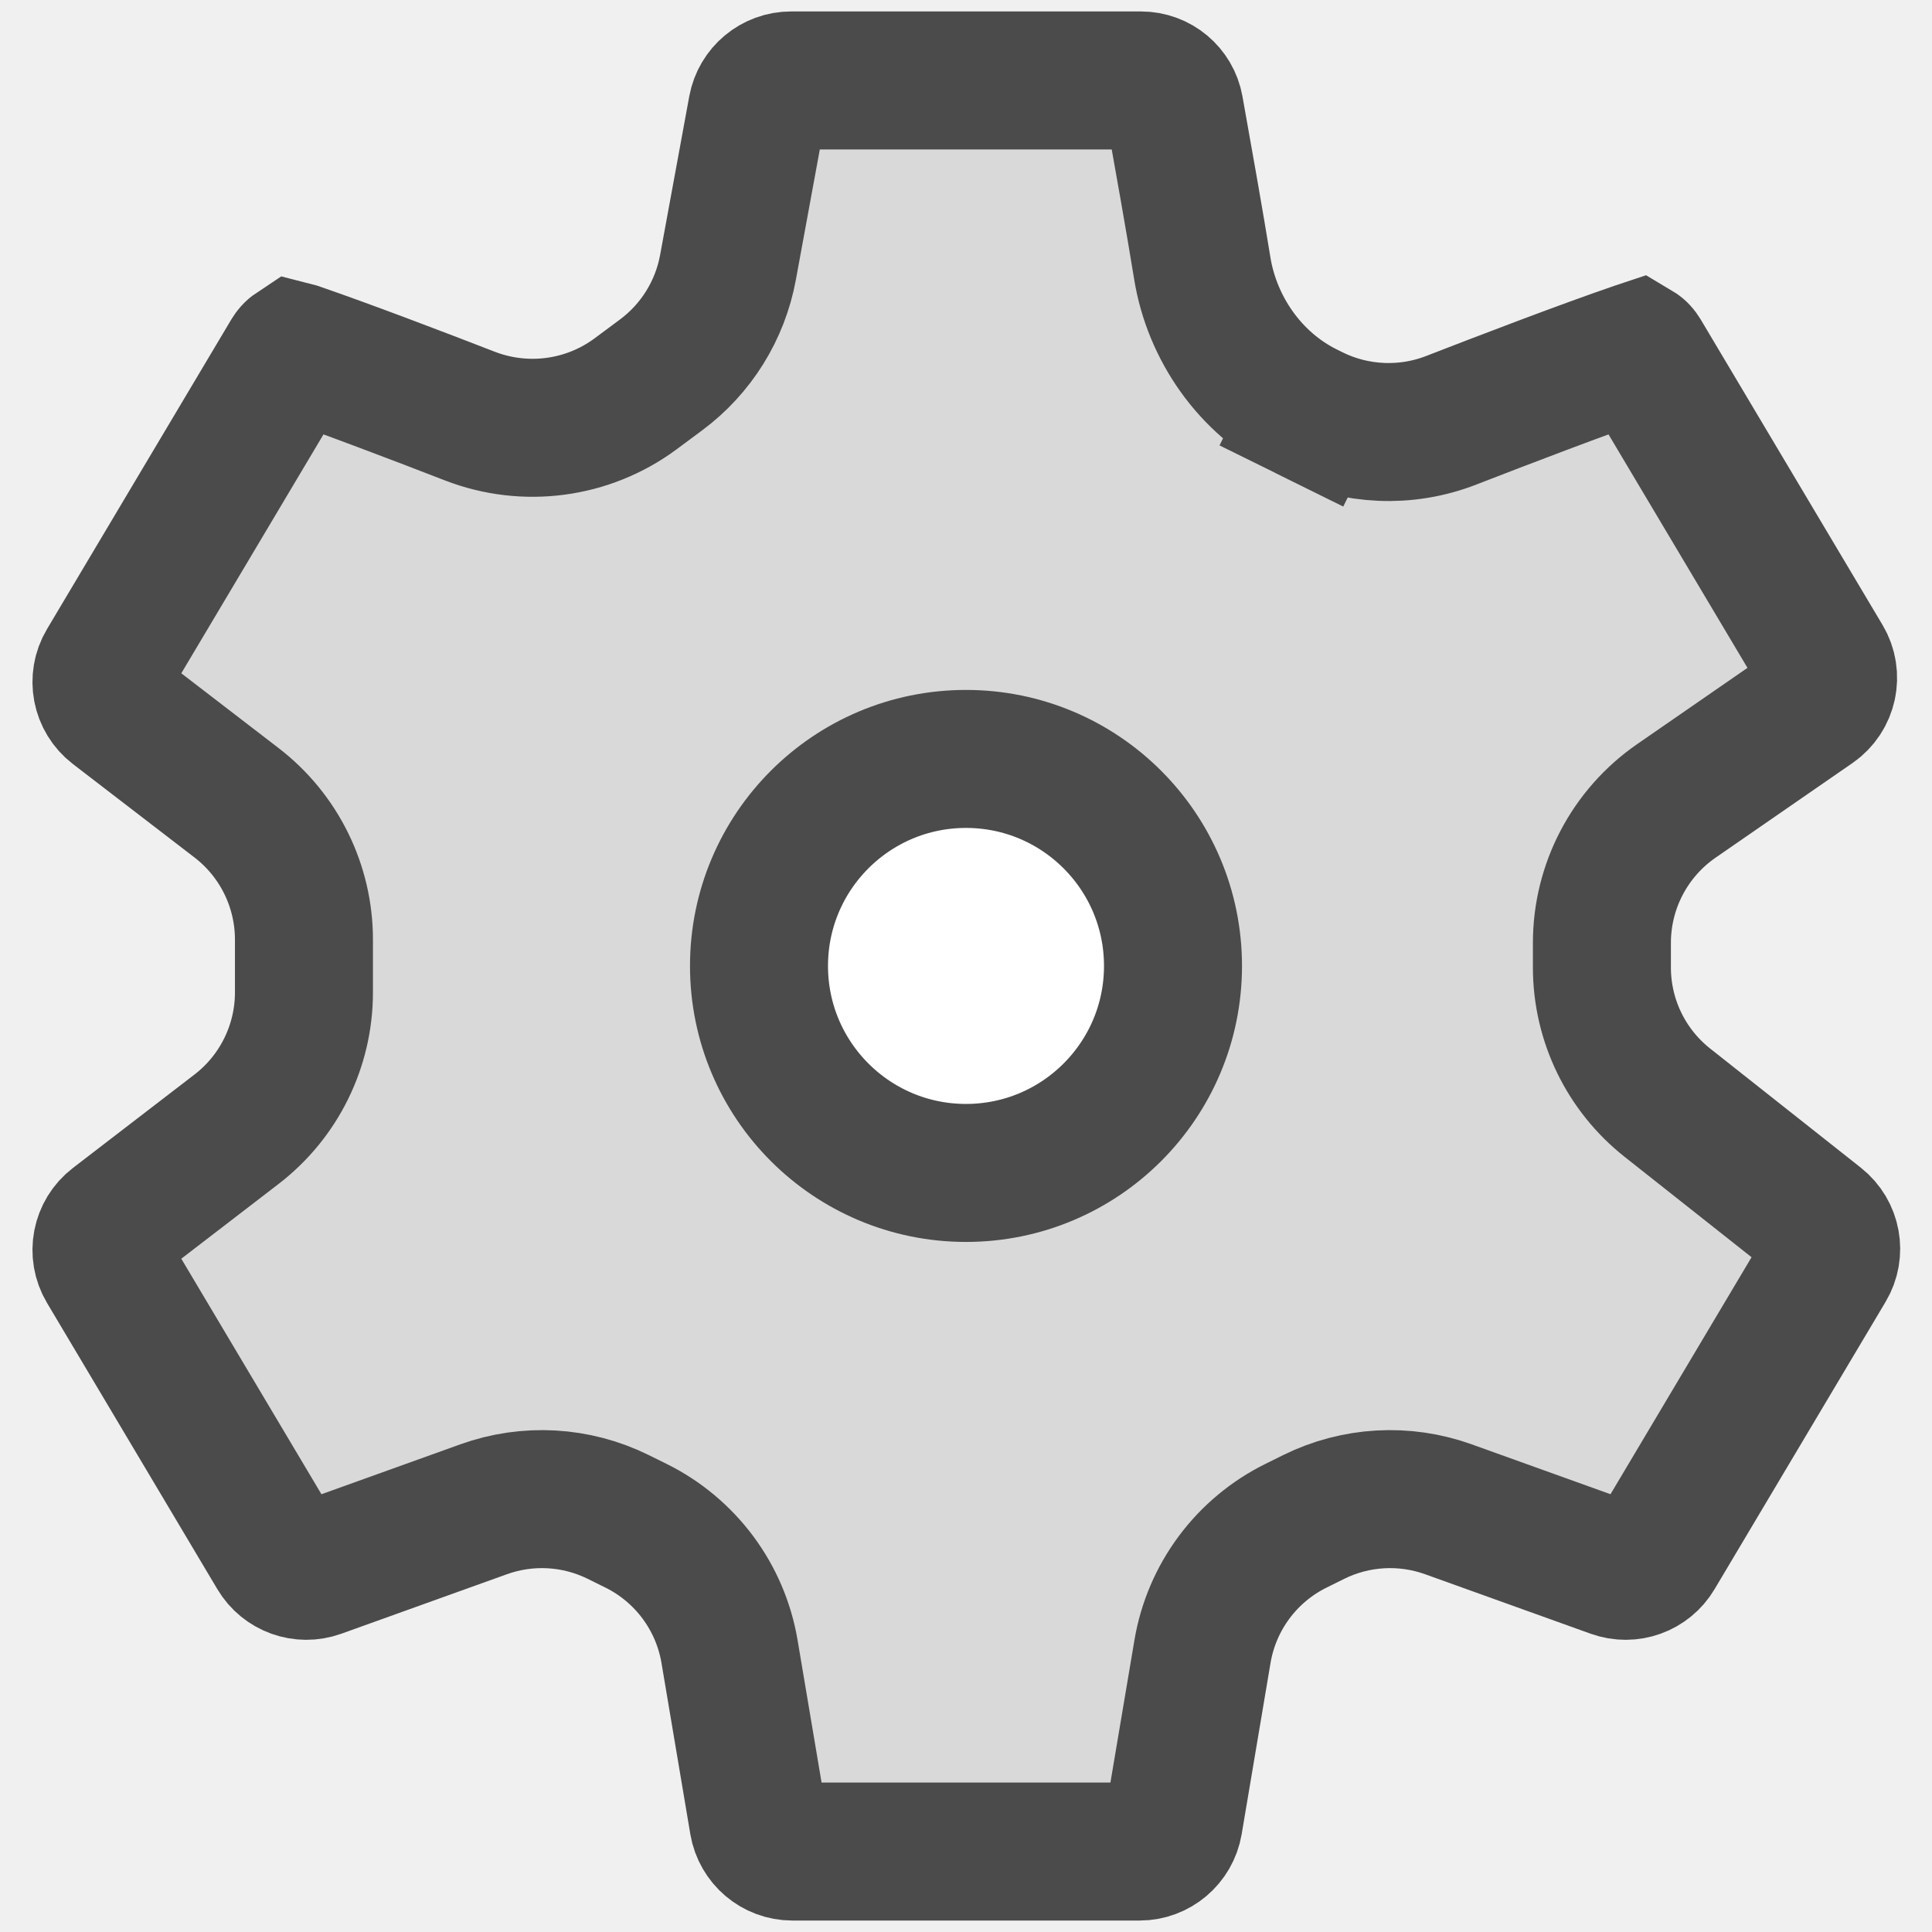
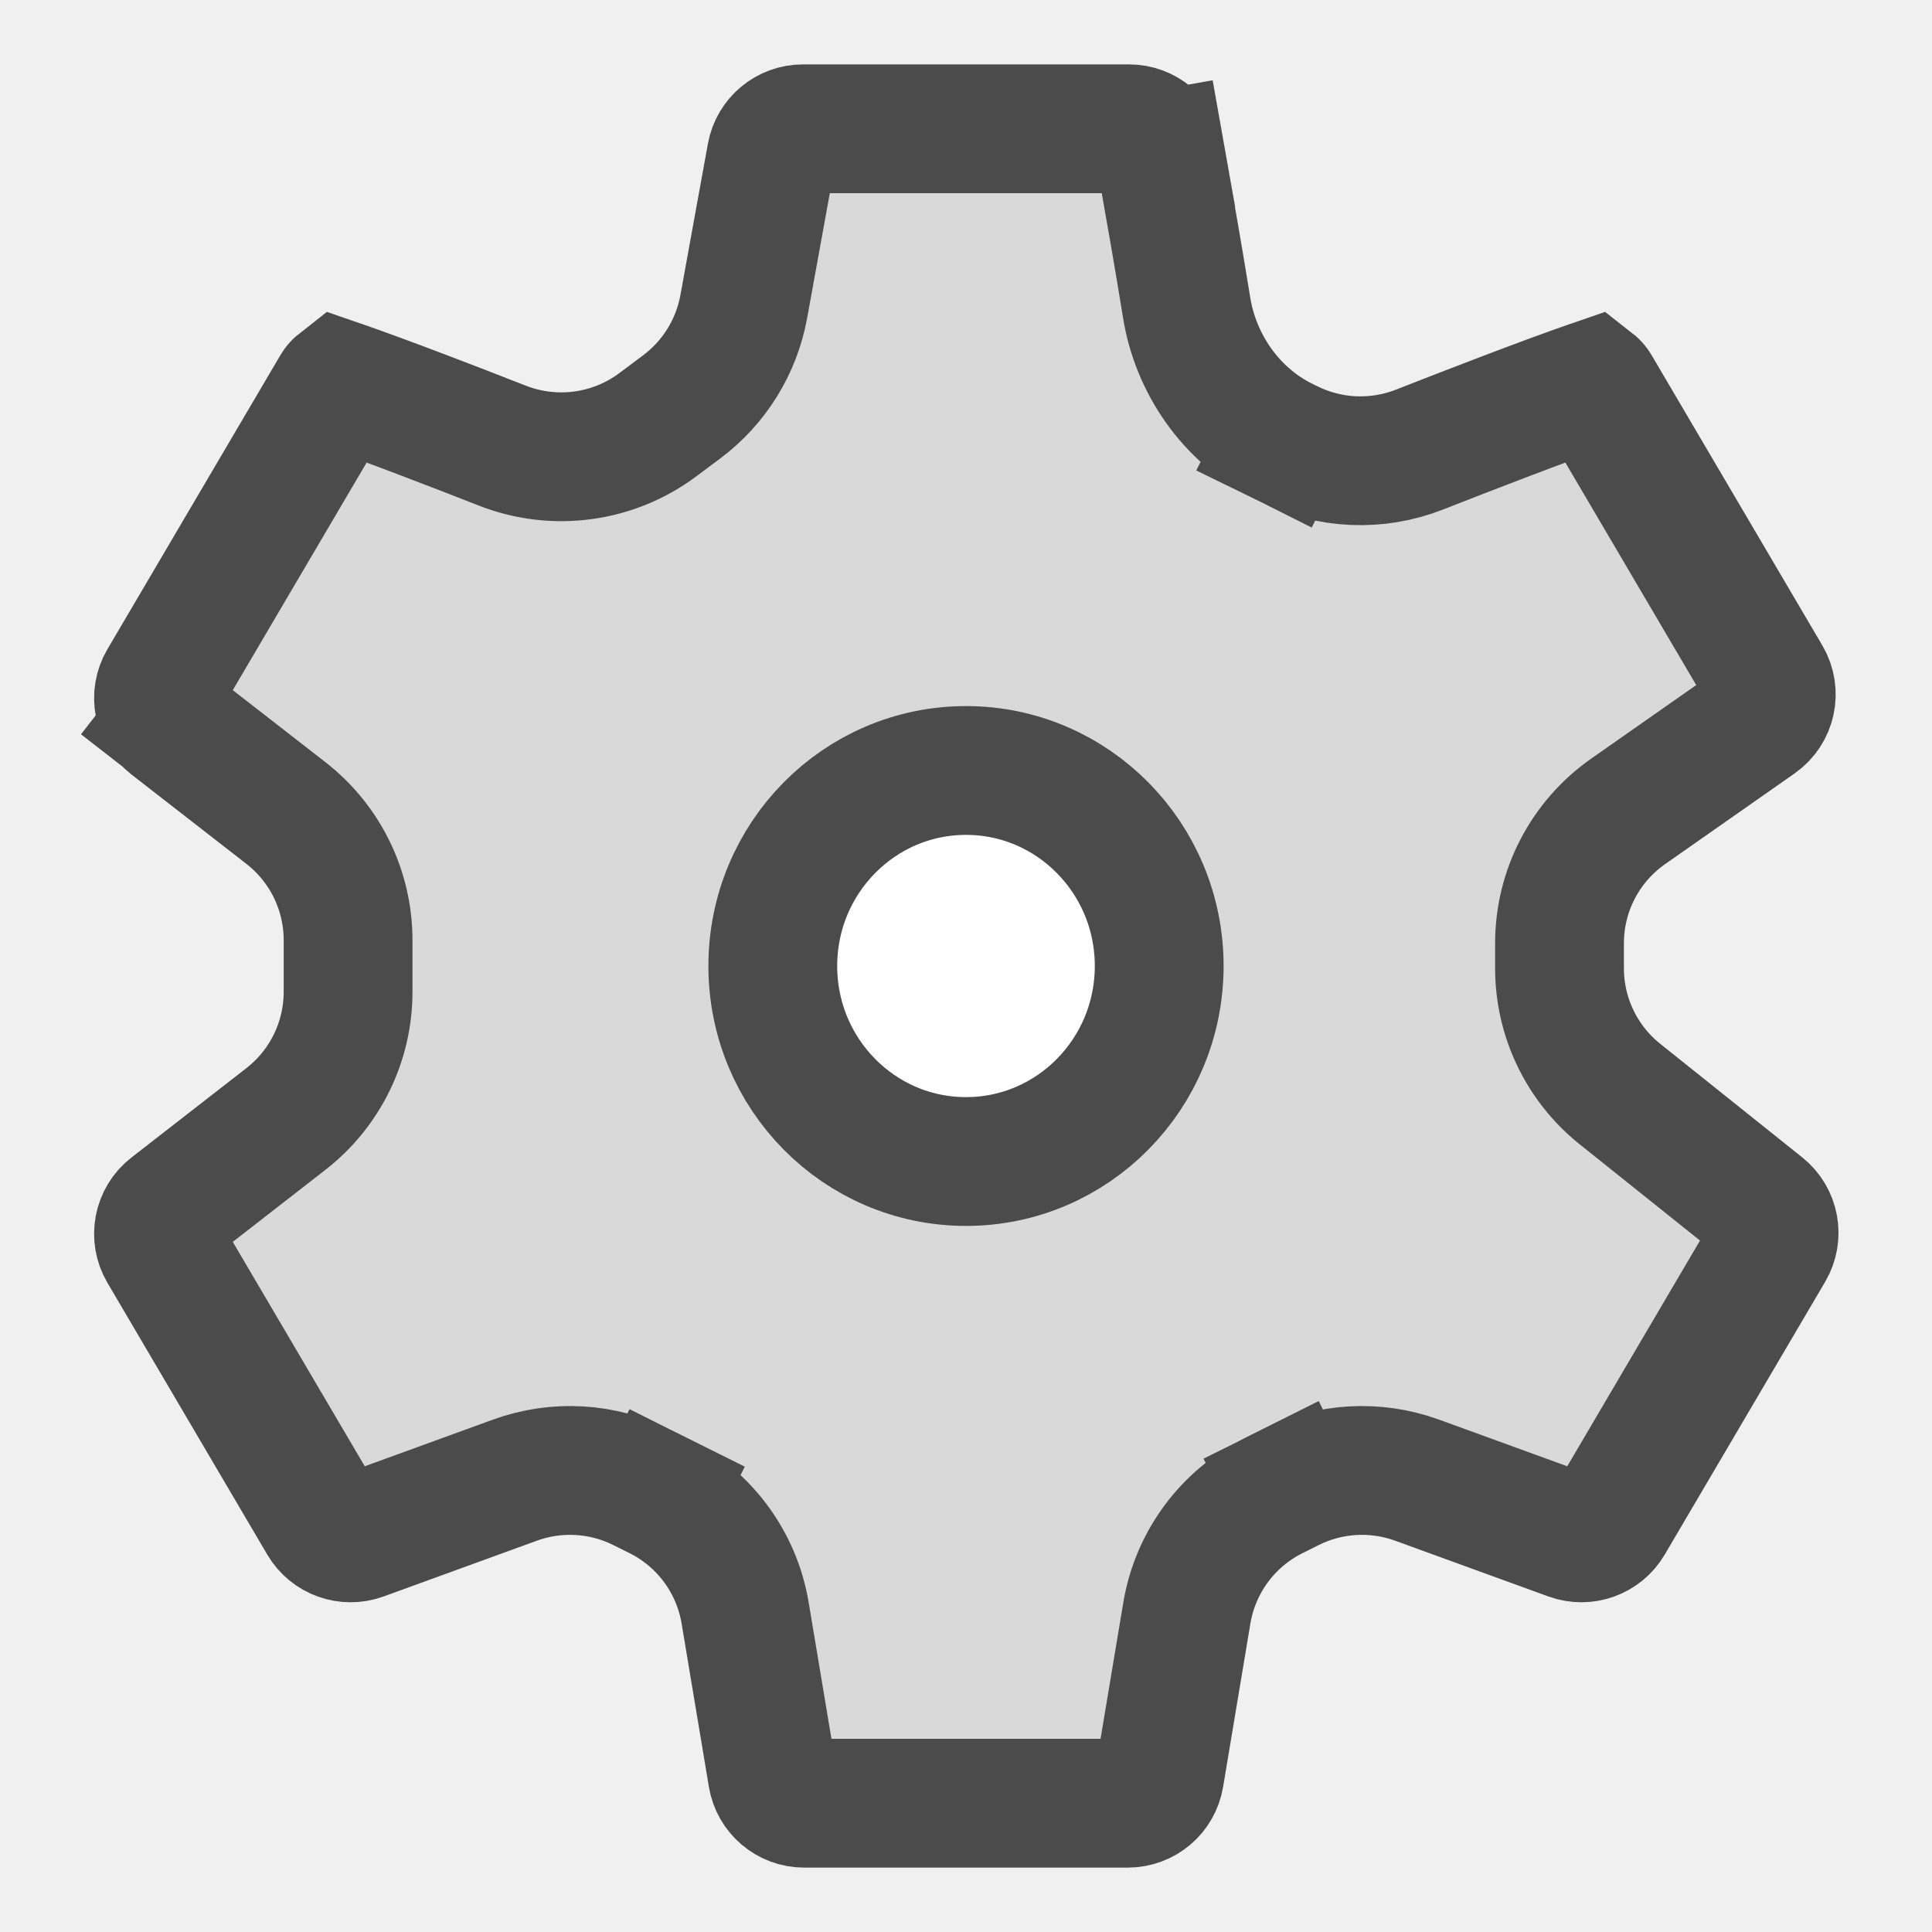
- <svg xmlns="http://www.w3.org/2000/svg" width="28" height="28" viewBox="0 0 28 28" fill="none">
-   <path d="M19.014 6.002L19.457 5.106L19.014 6.002C19.647 6.315 20.381 6.345 21.035 6.09C21.758 5.809 22.937 5.357 23.724 5.087C23.73 5.085 23.734 5.084 23.737 5.083C23.747 5.089 23.768 5.107 23.793 5.149L26.424 9.569C26.558 9.795 26.495 10.086 26.279 10.236L24.294 11.608C23.619 12.075 23.216 12.844 23.216 13.665V14.021C23.216 14.786 23.566 15.508 24.166 15.982L26.349 17.708C26.546 17.864 26.597 18.141 26.468 18.356L23.989 22.521C23.867 22.727 23.616 22.817 23.391 22.736L20.992 21.874C20.353 21.644 19.648 21.684 19.039 21.985L18.785 22.111C18.065 22.466 17.56 23.145 17.427 23.937L17.009 26.417C16.968 26.657 16.759 26.834 16.515 26.834H11.484C11.24 26.834 11.032 26.657 10.991 26.417L10.573 23.936C10.44 23.145 9.934 22.466 9.215 22.111L8.96 21.985C8.352 21.684 7.647 21.644 7.008 21.874L4.609 22.736C4.384 22.817 4.133 22.727 4.01 22.521L1.541 18.372C1.411 18.154 1.465 17.874 1.666 17.72L3.429 16.365C4.044 15.892 4.405 15.159 4.405 14.383V13.617C4.405 12.841 4.044 12.108 3.429 11.635L1.666 10.28C1.465 10.126 1.411 9.845 1.541 9.628L4.207 5.149C4.232 5.107 4.253 5.089 4.262 5.083C4.266 5.084 4.27 5.085 4.276 5.087C5.007 5.338 6.08 5.747 6.809 6.03C7.61 6.34 8.517 6.222 9.211 5.708L9.58 5.434C10.088 5.057 10.435 4.501 10.55 3.878L10.973 1.576C11.017 1.338 11.224 1.166 11.465 1.166H16.535C16.777 1.166 16.98 1.338 17.022 1.571C17.154 2.306 17.316 3.221 17.425 3.892C17.565 4.75 18.111 5.556 18.933 5.962L19.014 6.002Z" fill="#D9D9D9" stroke="#4B4B4B" stroke-width="2" />
-   <circle cx="14" cy="13.999" r="3" fill="white" stroke="#4B4B4B" stroke-width="2" />
+ <svg xmlns="http://www.w3.org/2000/svg" width="30" height="30" viewBox="0 0 30 30" fill="none">
+   <path d="M19.922 6.85L20.37 5.955L19.922 6.85L20.004 6.89C20.643 7.21 21.384 7.24 22.045 6.98C22.768 6.696 23.939 6.242 24.724 5.969C24.729 5.967 24.733 5.966 24.736 5.965C24.745 5.972 24.766 5.99 24.789 6.03L27.435 10.529C27.568 10.754 27.505 11.042 27.291 11.192L25.283 12.598C24.614 13.066 24.216 13.83 24.216 14.646V15.036C24.216 15.795 24.561 16.514 25.154 16.988L27.361 18.753C27.555 18.908 27.605 19.183 27.479 19.397L24.987 23.634C24.865 23.841 24.612 23.932 24.385 23.85L22.002 22.983C21.357 22.749 20.644 22.79 20.03 23.097L20.477 23.991L20.03 23.097L19.776 23.224C19.061 23.581 18.56 24.26 18.429 25.049L18.006 27.582C17.966 27.823 17.758 28 17.513 28H12.487C12.242 28 12.034 27.823 11.994 27.582L11.571 25.049C11.44 24.259 10.939 23.581 10.223 23.223L9.776 24.118L10.223 23.223L9.97 23.097C9.356 22.79 8.643 22.749 7.998 22.983L5.615 23.85C5.388 23.932 5.135 23.841 5.013 23.634L2.53 19.412C2.403 19.196 2.456 18.918 2.654 18.764L4.44 17.375C5.049 16.901 5.405 16.173 5.405 15.402V14.598C5.405 13.827 5.049 13.099 4.44 12.625L2.654 11.236L2.047 12.016L2.654 11.236C2.456 11.082 2.403 10.804 2.53 10.588L5.211 6.03C5.234 5.99 5.255 5.972 5.264 5.965C5.267 5.966 5.271 5.967 5.276 5.969C6.005 6.223 7.07 6.633 7.798 6.919C8.606 7.236 9.522 7.115 10.22 6.591L10.589 6.315C11.093 5.937 11.436 5.382 11.549 4.762L11.976 2.411C12.019 2.173 12.226 2 12.468 2H17.532C17.775 2 17.979 2.173 18.02 2.406L19.005 2.231L18.02 2.406C18.153 3.158 18.317 4.098 18.427 4.782C18.565 5.637 19.105 6.441 19.922 6.85Z" fill="#D9D9D9" stroke="#4B4B4B" stroke-width="2" />
+   <ellipse cx="15" cy="15" rx="3" ry="3.036" fill="white" stroke="#4B4B4B" stroke-width="2" />
</svg>
